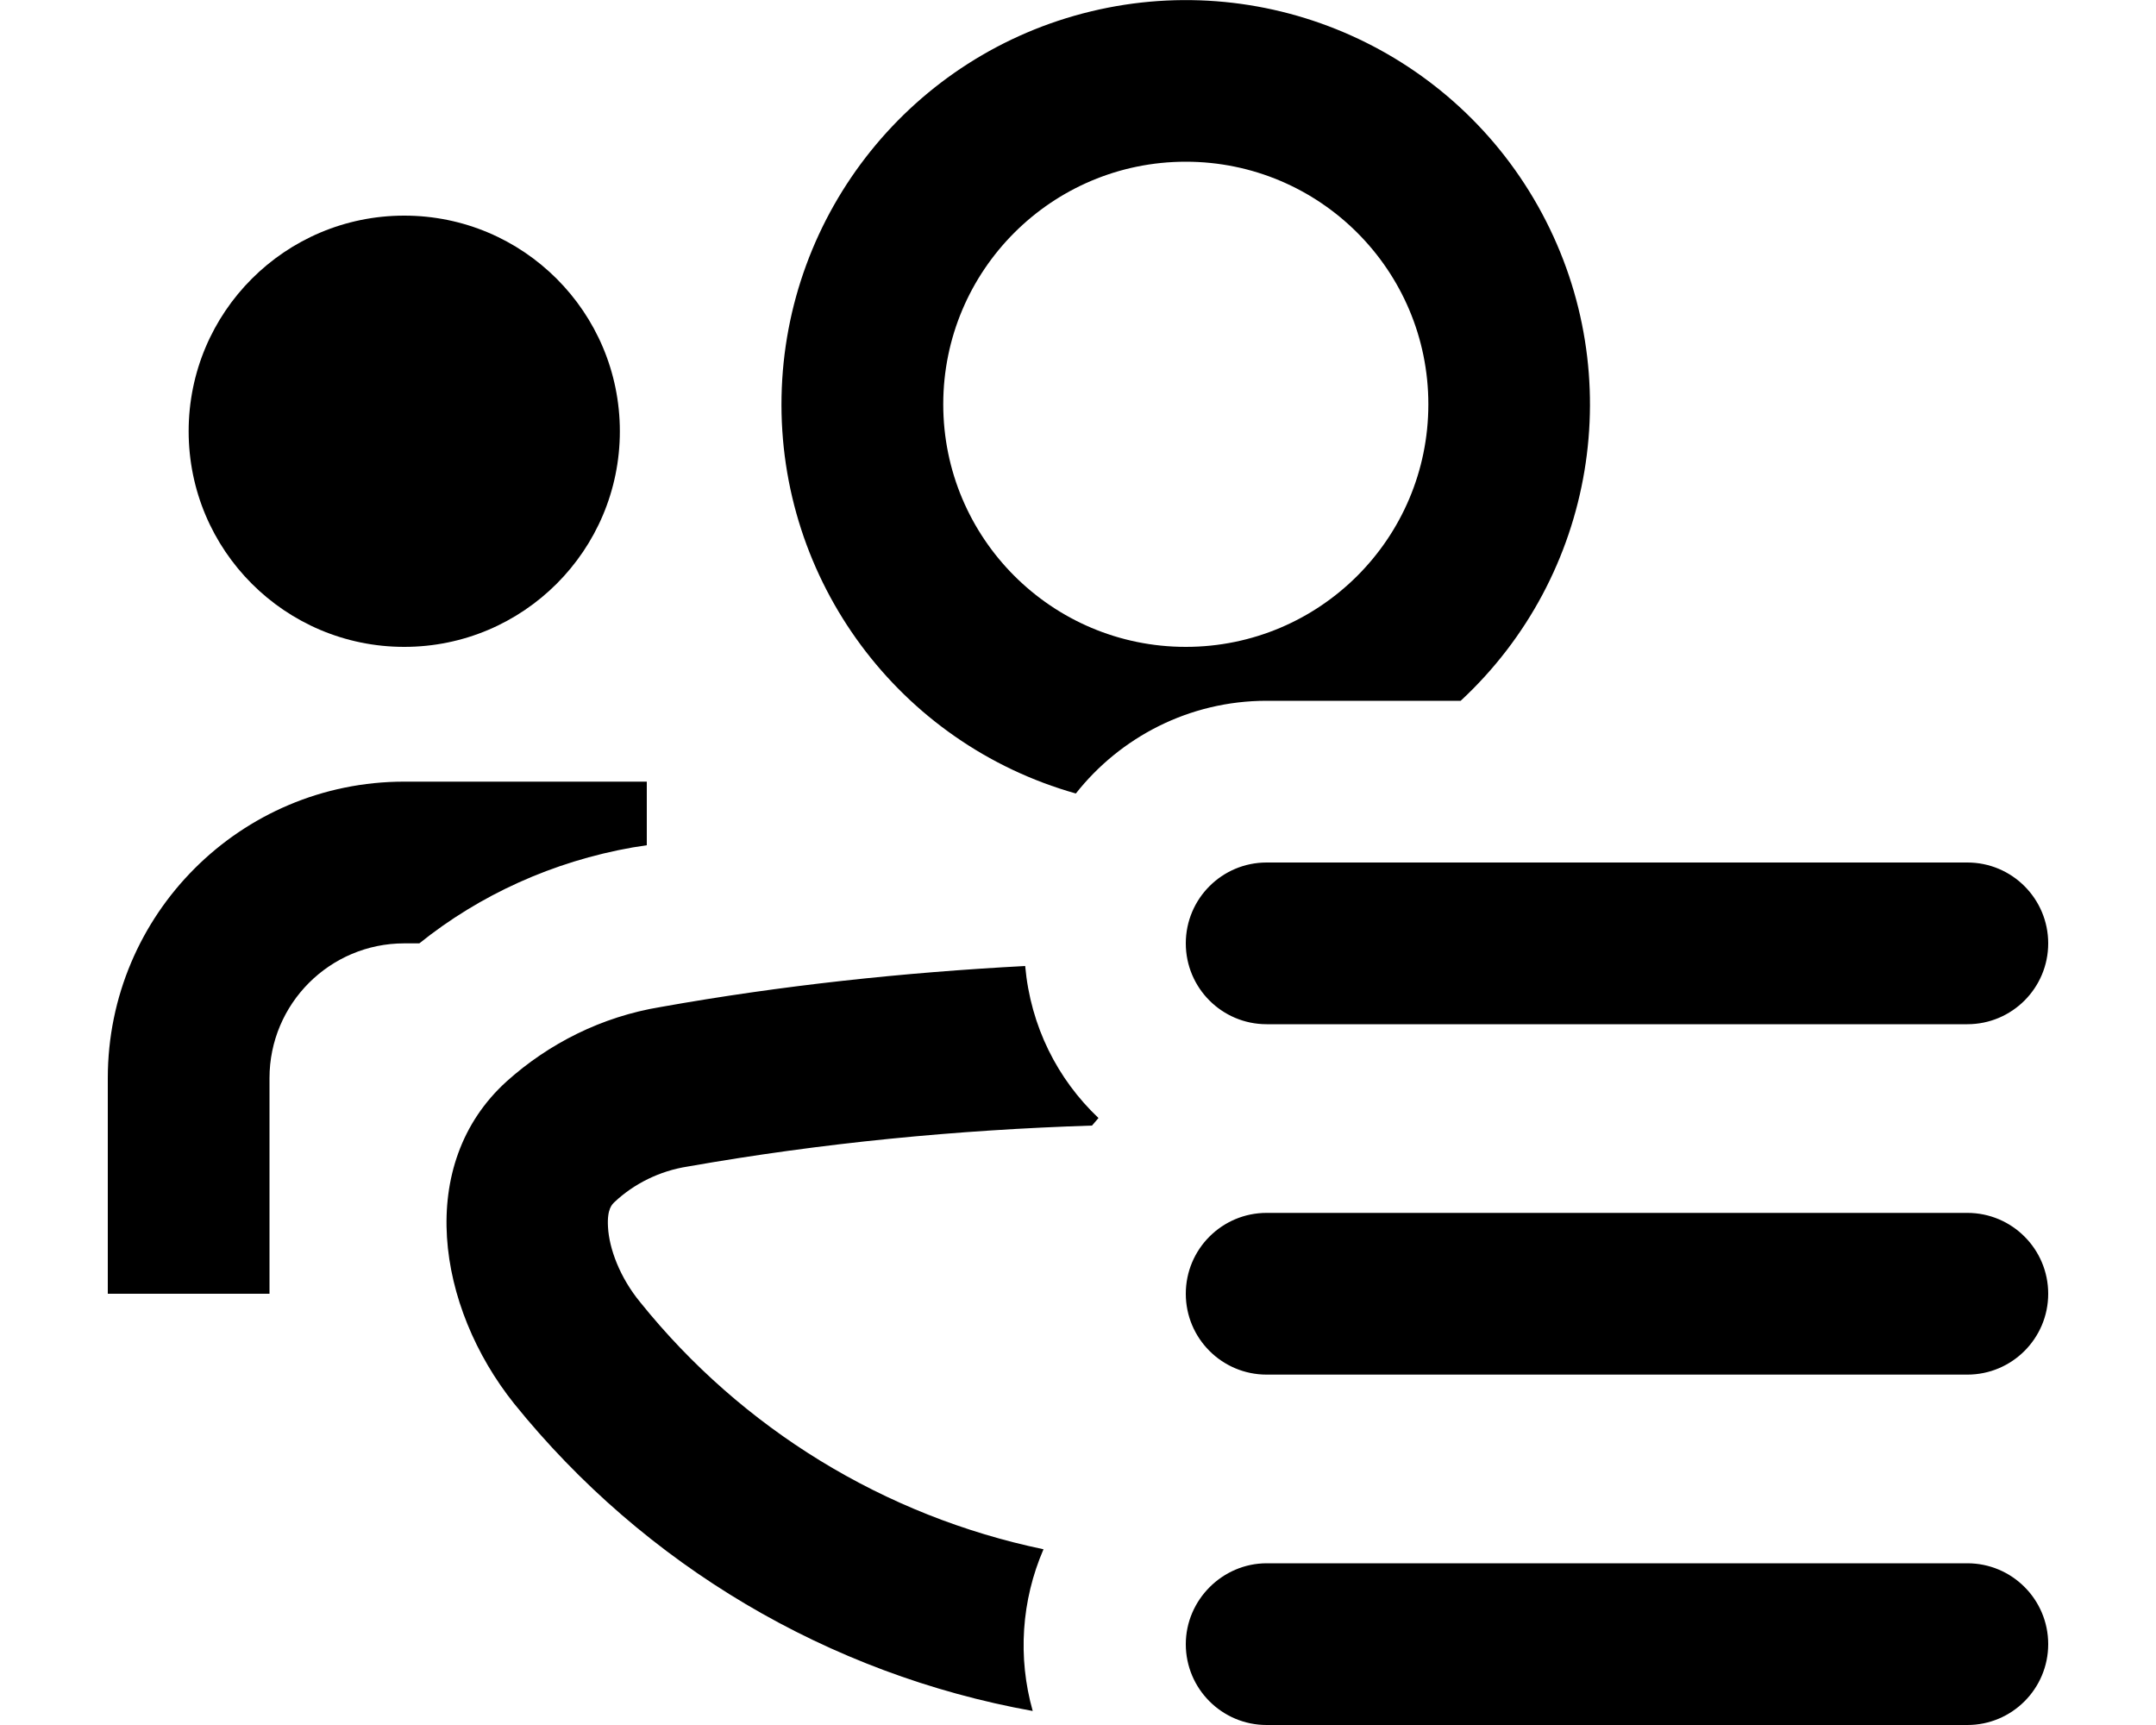
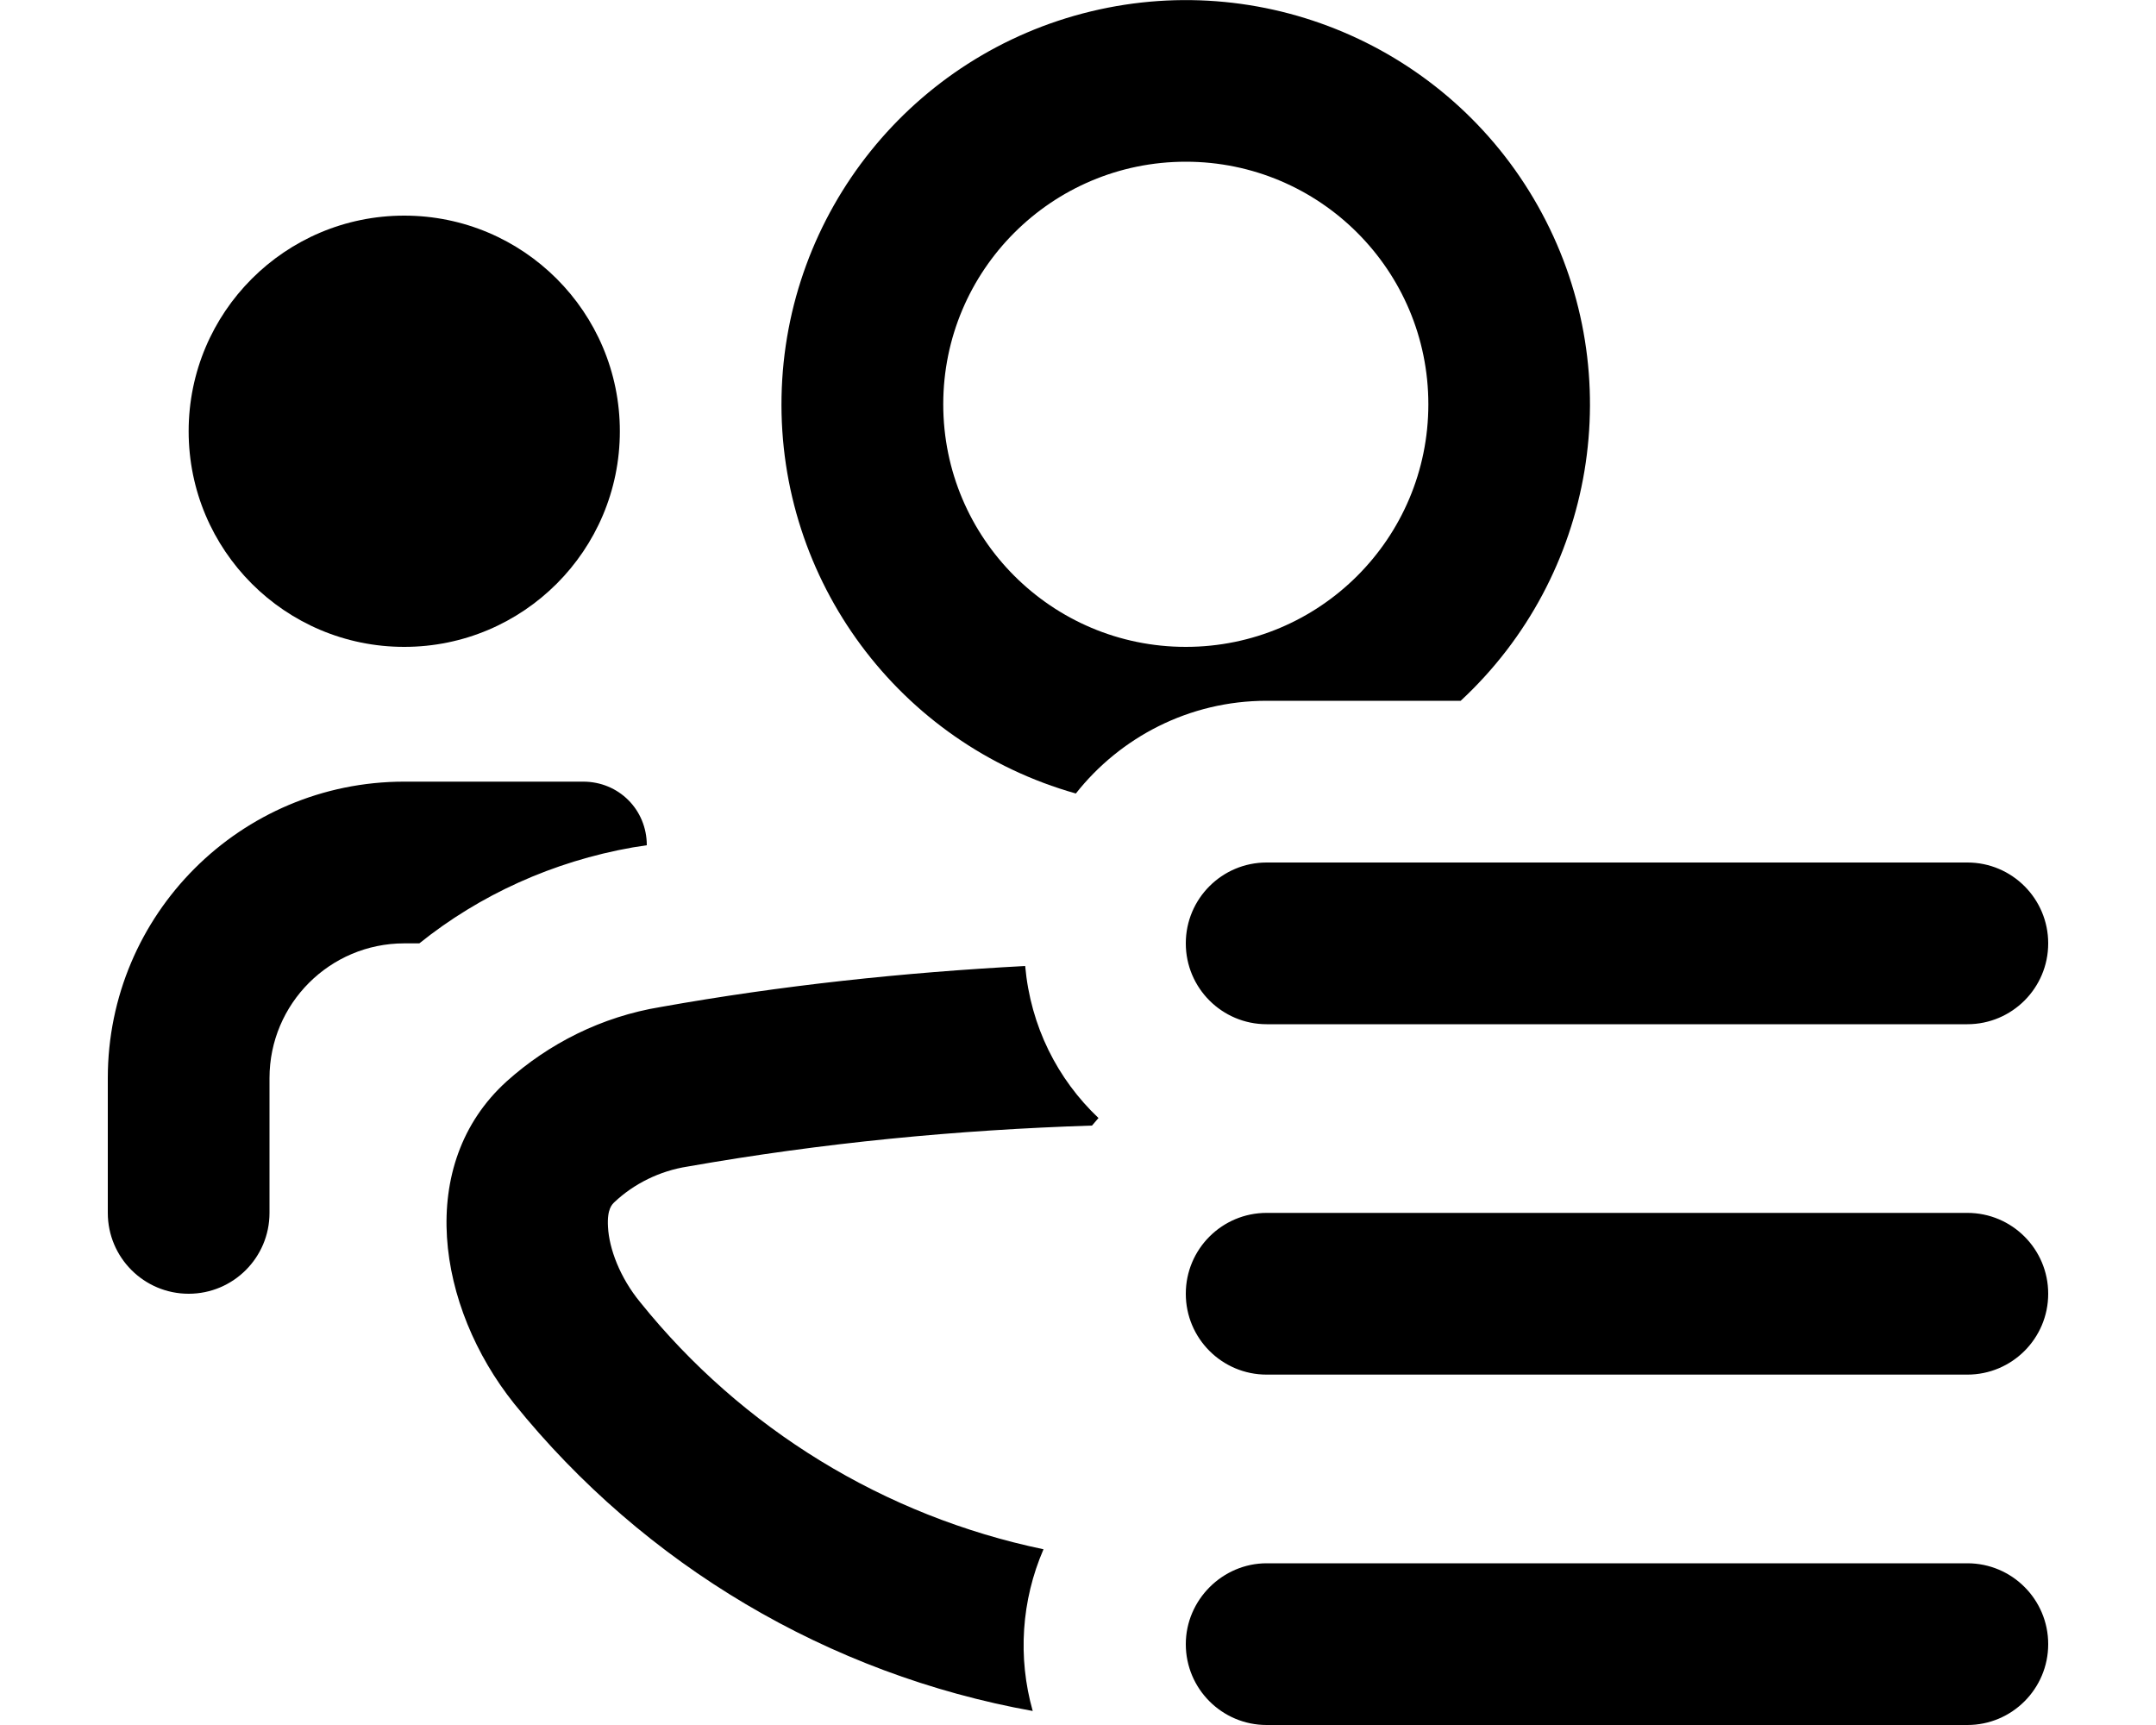
<svg xmlns="http://www.w3.org/2000/svg" viewBox="0 0 20 16" fill="currentColor">
  <path fill-rule="evenodd" d="M11.75 6.5c-.72 0-1.36.34-1.77.86a3.75 3.75 0 1 1 3.57-.86h-1.8Zm-.75-5A2.25 2.25 0 1 0 11 6a2.25 2.25 0 0 0 0-4.5Z" />
-   <path d="M6.13 9.34c1.12-.2 2.25-.32 3.38-.38.05.56.3 1.05.68 1.41l-.06.07c-1.25.04-2.5.16-3.75.38-.26.04-.5.16-.68.33-.02.02-.07.06-.06.23.01.2.11.47.3.7a6.5 6.5 0 0 0 3.74 2.29 2.24 2.24 0 0 0-.1 1.5 8 8 0 0 1-4.81-2.85c-.72-.9-.92-2.22-.07-2.99.39-.35.88-.6 1.43-.69ZM6 7.25v.59l-.13.02c-.74.13-1.42.44-1.98.89h-.14c-.69 0-1.25.56-1.25 1.25v2H1v-2a2.75 2.75 0 0 1 2.75-2.75H6ZM3.75 6a2 2 0 1 0 0-4 2 2 0 0 0 0 4Zm8 2a.75.75 0 0 0 0 1.5h6.5a.75.75 0 0 0 0-1.5h-6.5Zm0 3.25a.75.75 0 0 0 0 1.5h6.5a.75.75 0 0 0 0-1.5h-6.5Zm-.75 4c0-.41.34-.75.75-.75h6.5a.75.75 0 0 1 0 1.5h-6.5a.75.75 0 0 1-.75-.75Z" />
+   <path d="M6.13 9.34c1.12-.2 2.25-.32 3.38-.38.05.56.3 1.05.68 1.41l-.06.07c-1.25.04-2.5.16-3.75.38-.26.04-.5.16-.68.33-.02.02-.07.06-.06.23.01.2.11.47.3.7a6.5 6.5 0 0 0 3.74 2.29 2.24 2.24 0 0 0-.1 1.5 8 8 0 0 1-4.81-2.85c-.72-.9-.92-2.22-.07-2.99.39-.35.88-.6 1.43-.69Zm-.72-2.09c.33 0 .59.26.59.59l-.13.02c-.74.13-1.42.44-1.98.89h-.14c-.69 0-1.25.56-1.25 1.25v1.25a.75.75 0 0 1-1.5 0V10a2.75 2.75 0 0 1 2.75-2.75h1.66ZM3.75 6a2 2 0 1 0 0-4 2 2 0 0 0 0 4Zm8 2a.75.75 0 0 0 0 1.5h6.5a.75.75 0 0 0 0-1.5h-6.5Zm0 3.25a.75.75 0 0 0 0 1.5h6.5a.75.75 0 0 0 0-1.5h-6.5Zm-.75 4c0-.41.34-.75.75-.75h6.5a.75.75 0 0 1 0 1.5h-6.5a.75.75 0 0 1-.75-.75Z" />
</svg>
